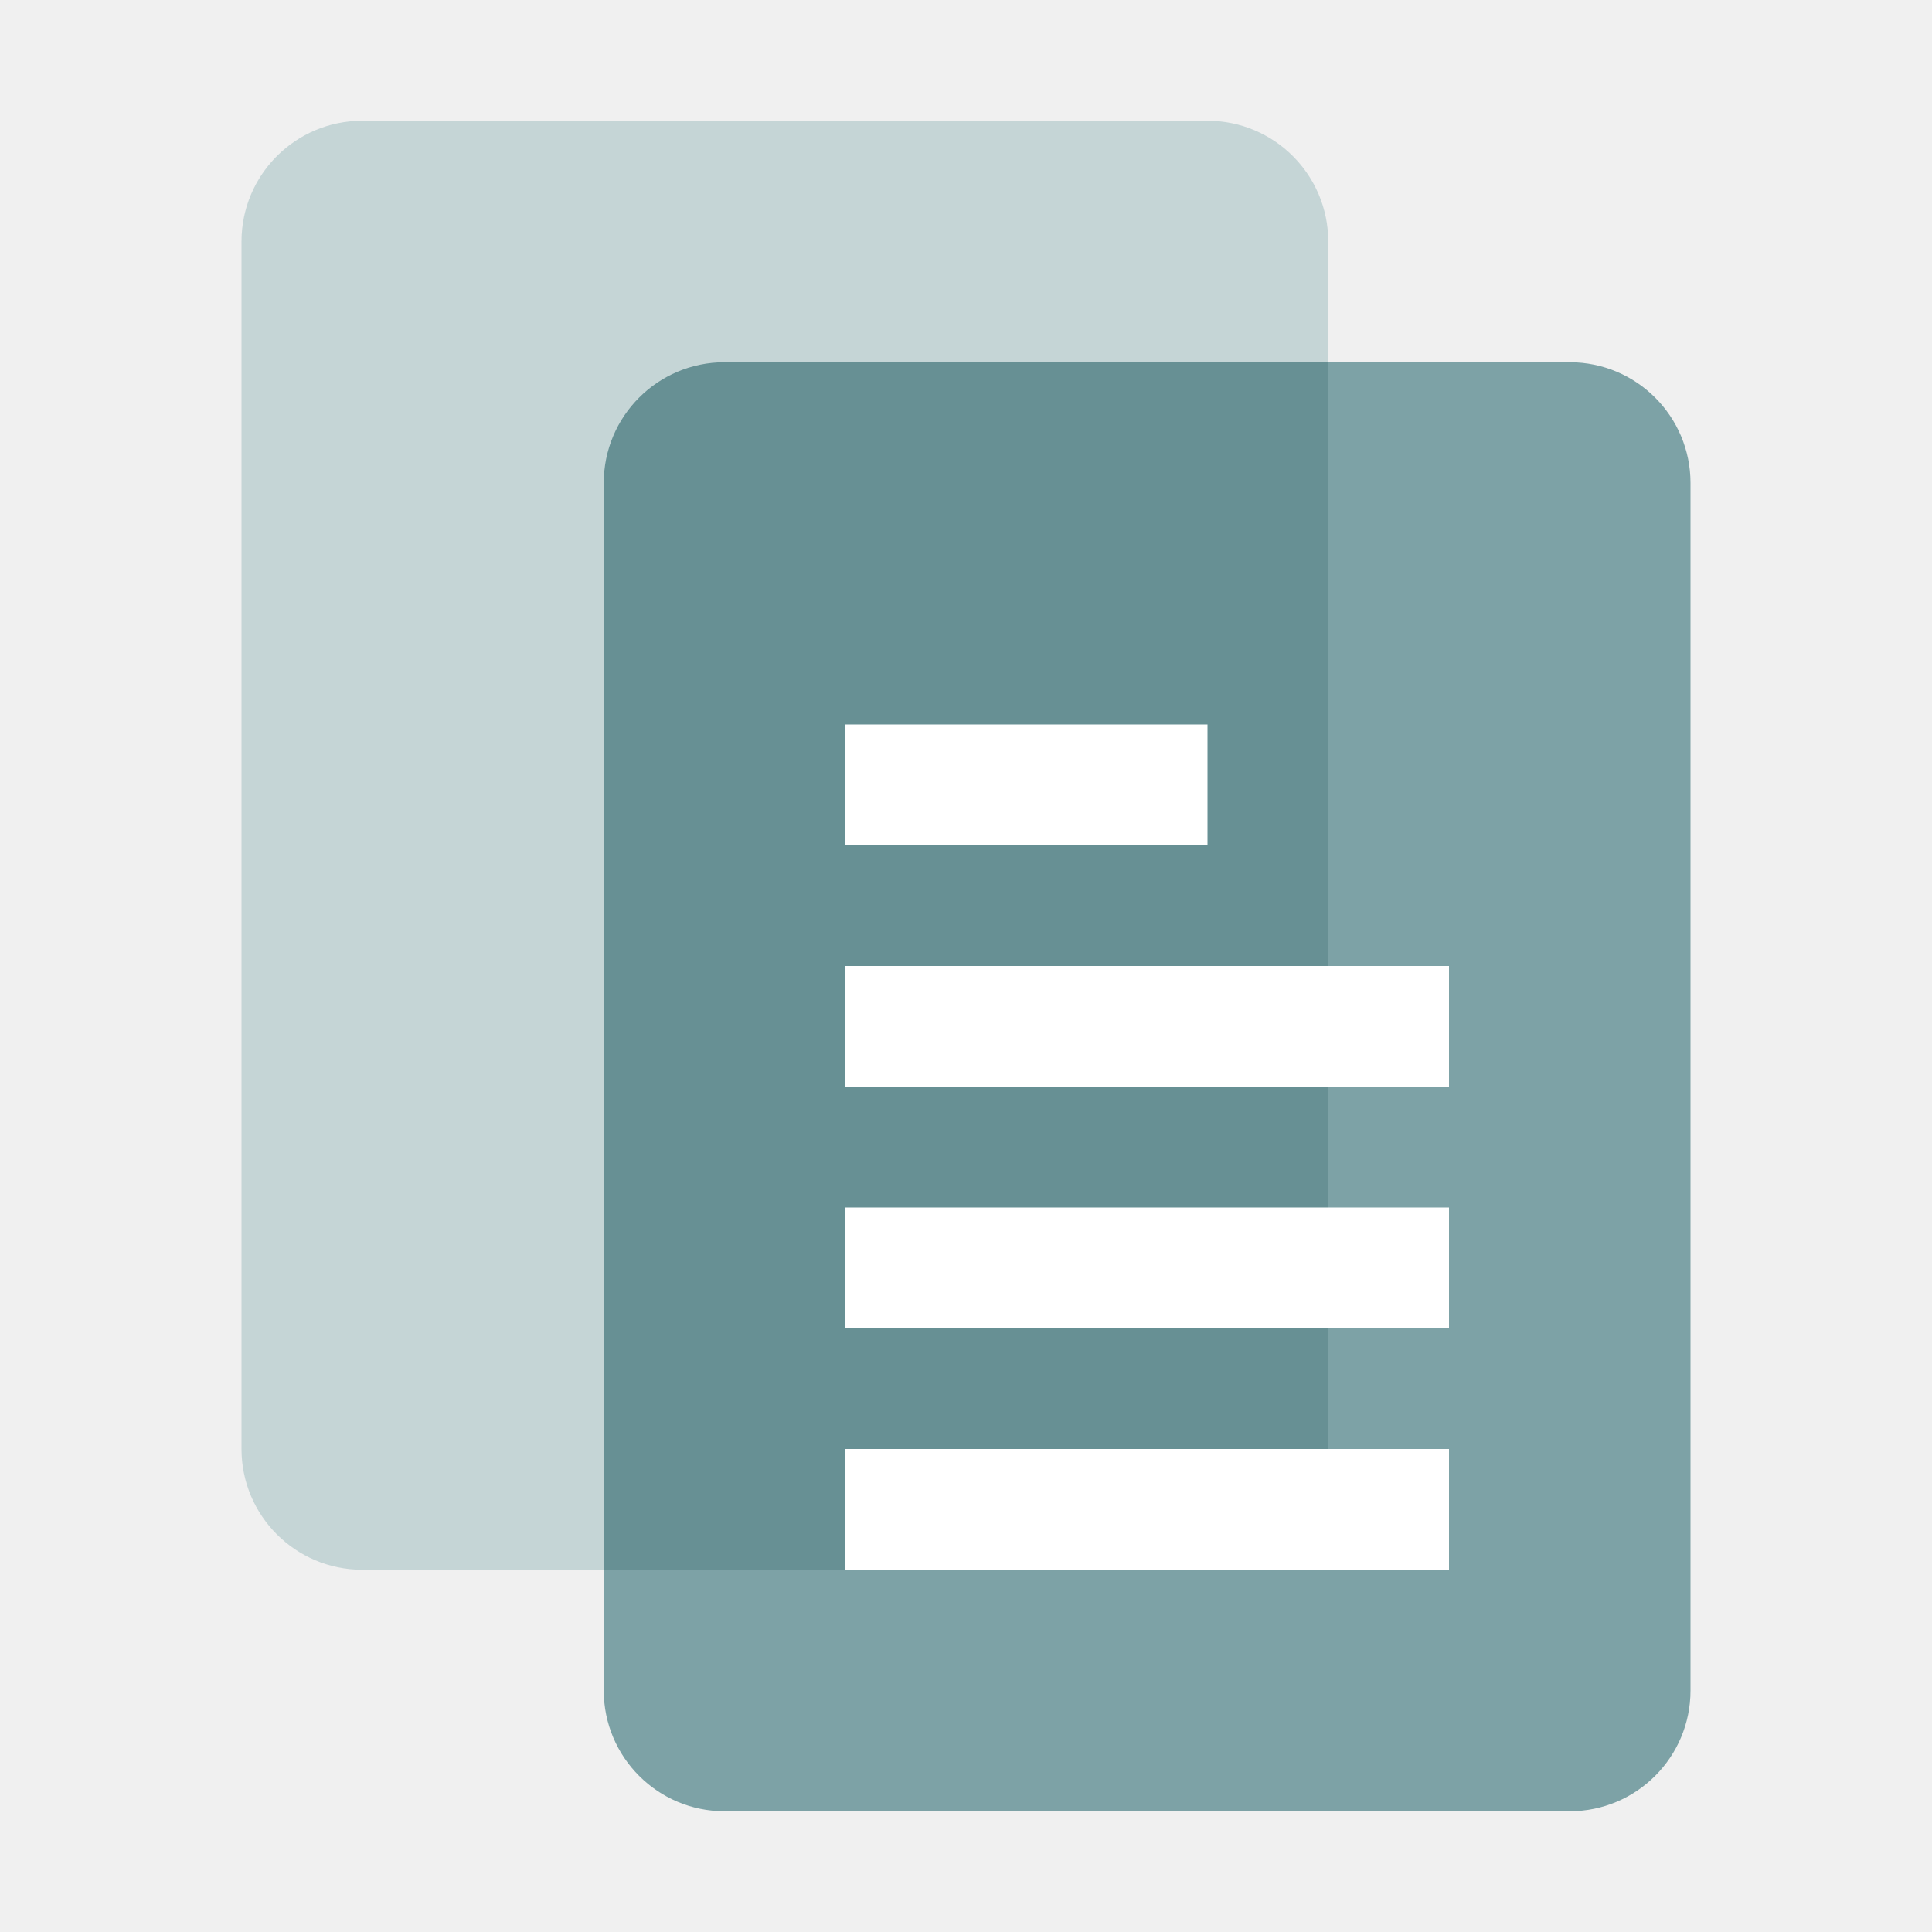
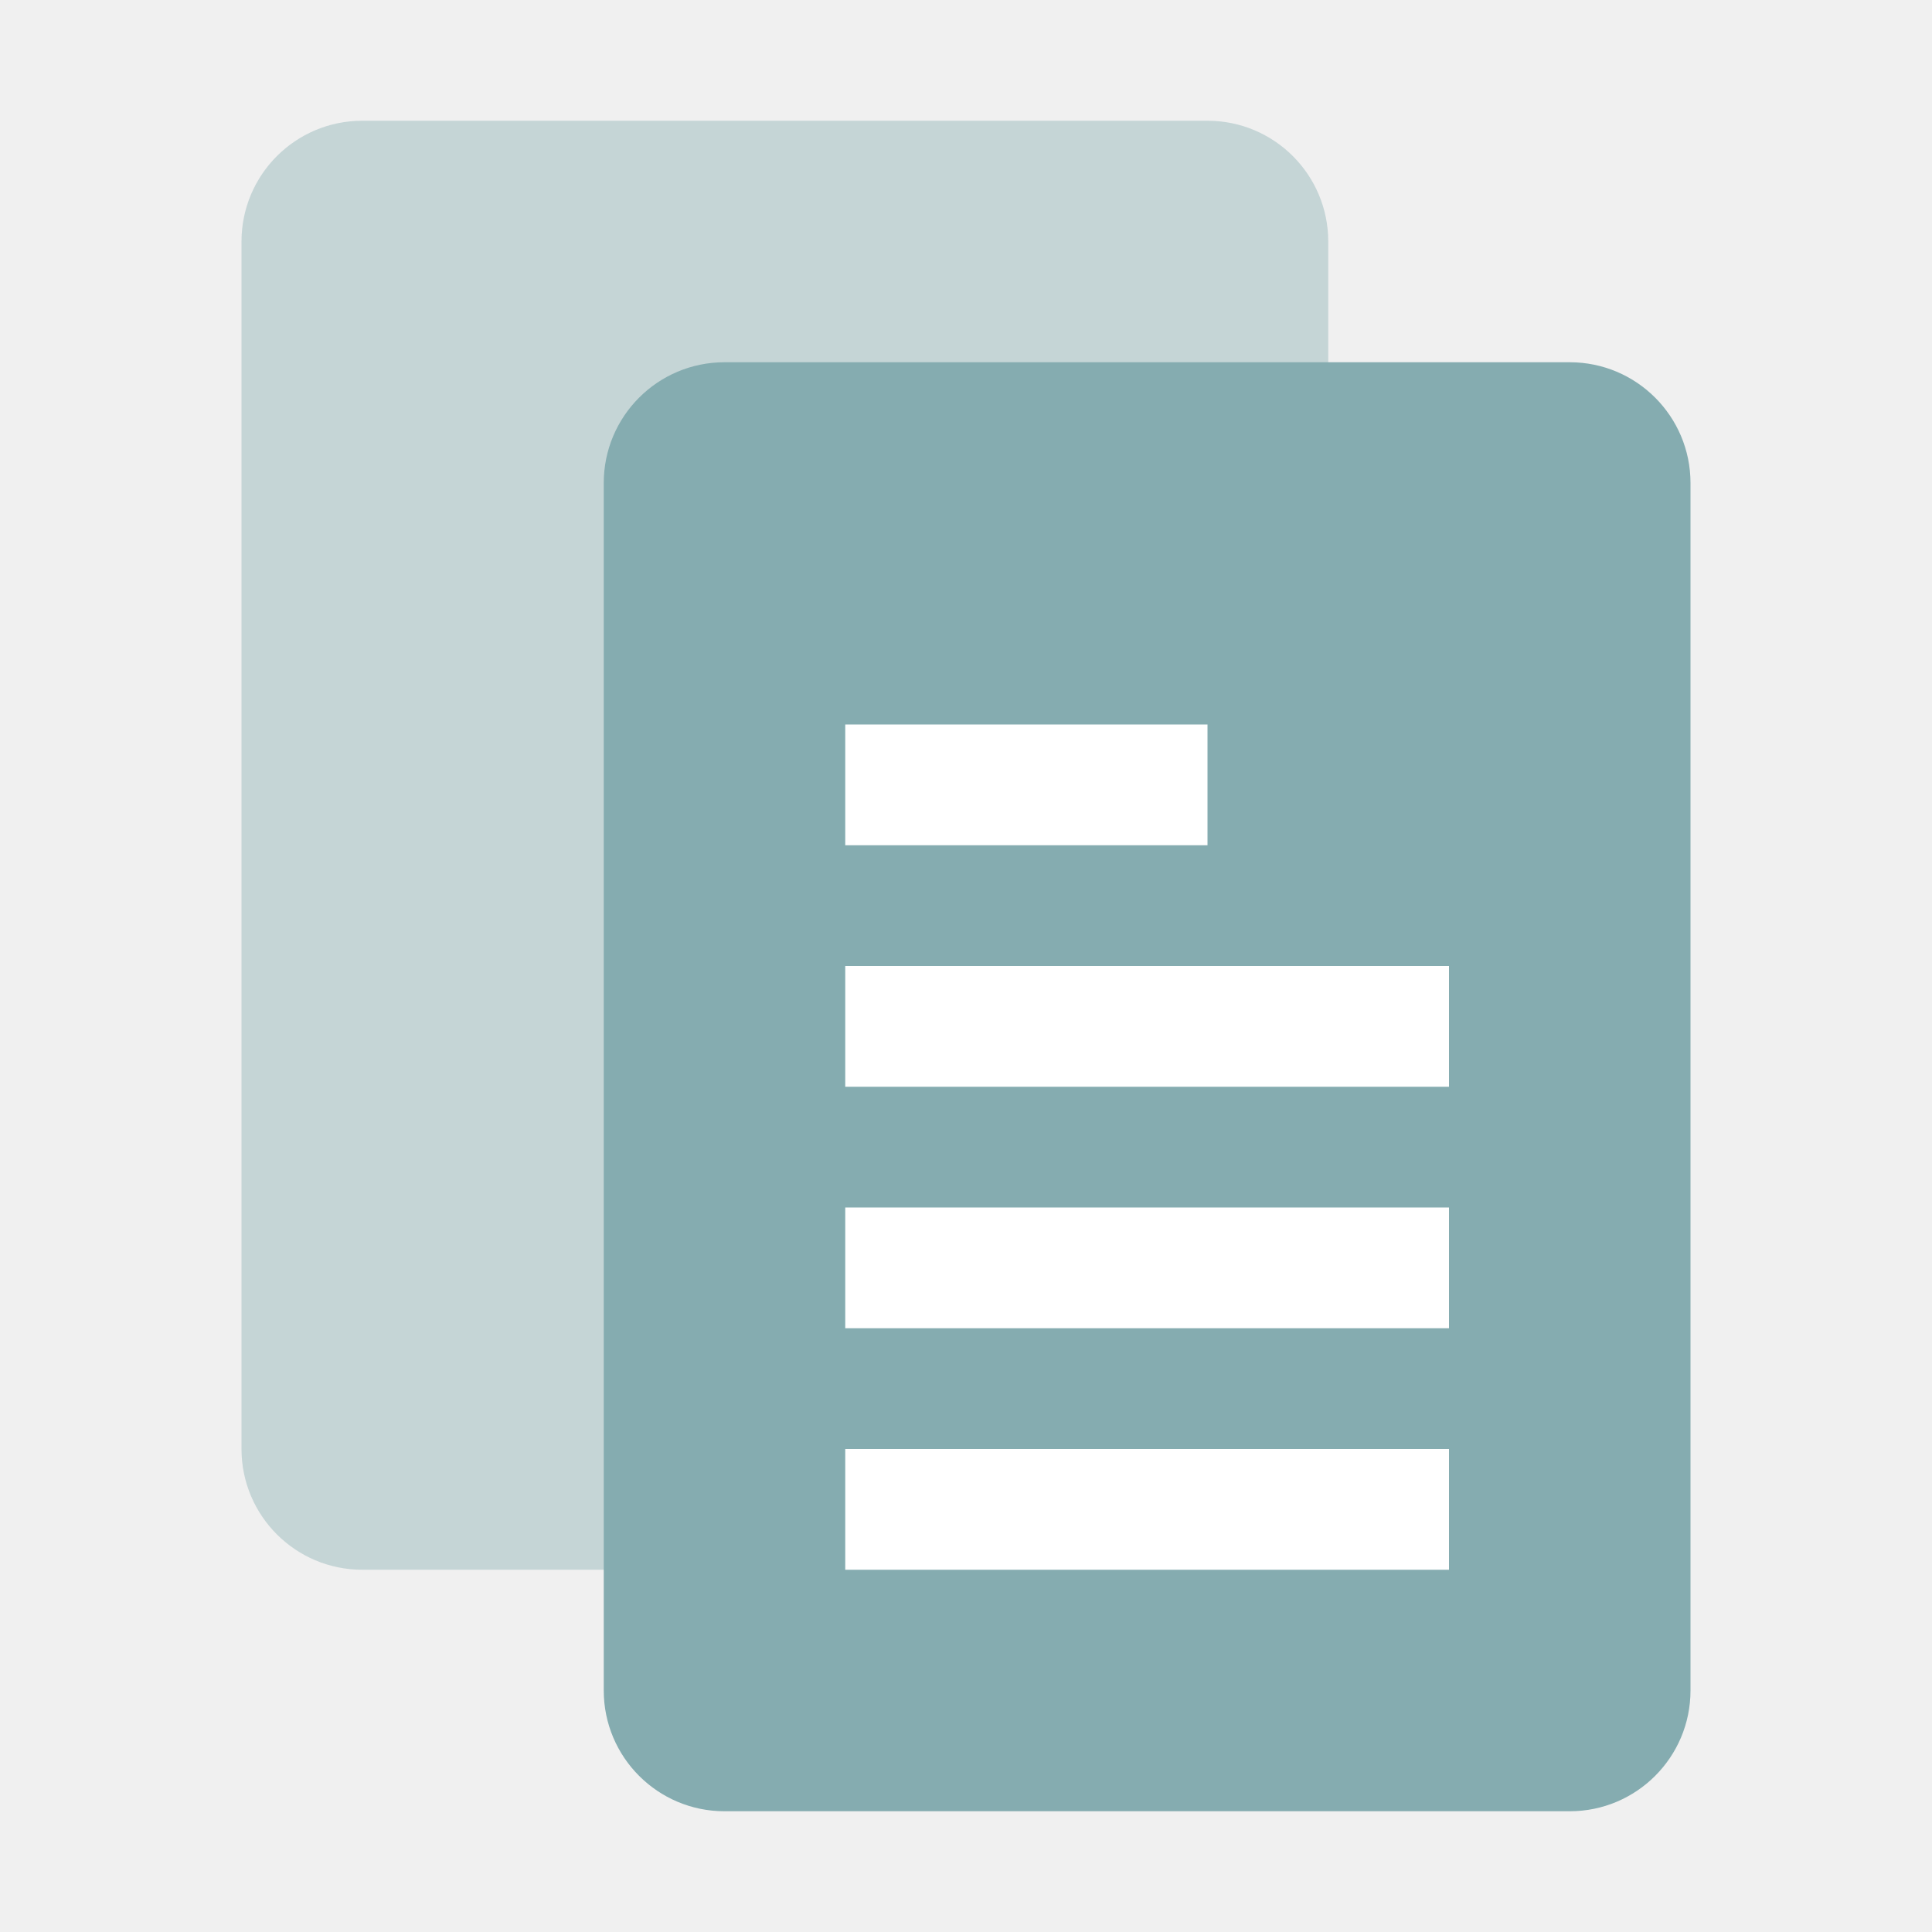
- <svg xmlns="http://www.w3.org/2000/svg" width="16" height="16" viewBox="0 0 16 16" fill="none">
-   <rect opacity="0.4" x="2" y="1" width="9" height="12" rx="1" fill="#85ACB0" />
-   <g style="mix-blend-mode:multiply">
-     <rect x="5" y="3" width="9" height="12" rx="1" fill="#85ACB0" />
-   </g>
-   <path fill-rule="evenodd" clip-rule="evenodd" d="M10 6H7V7H10V6ZM12 8H7V9H12V8ZM7 10H12V11H7V10ZM12 12H7V13H12V12Z" fill="white" />
+ <svg xmlns="http://www.w3.org/2000/svg" width="16" height="16" fill="none">
+   <rect opacity=".4" x="2" y="1" width="9" height="12" rx="1" fill="#85ACB0" />
+   <rect x="5" y="3" width="9" height="12" rx="1" fill="#85ACB0" />
+   <path fill-rule="evenodd" clip-rule="evenodd" d="M10 6H7v1h3V6zm2 2H7v1h5V8zm-5 2h5v1H7v-1zm5 2H7v1h5v-1z" fill="#fff" />
</svg>
